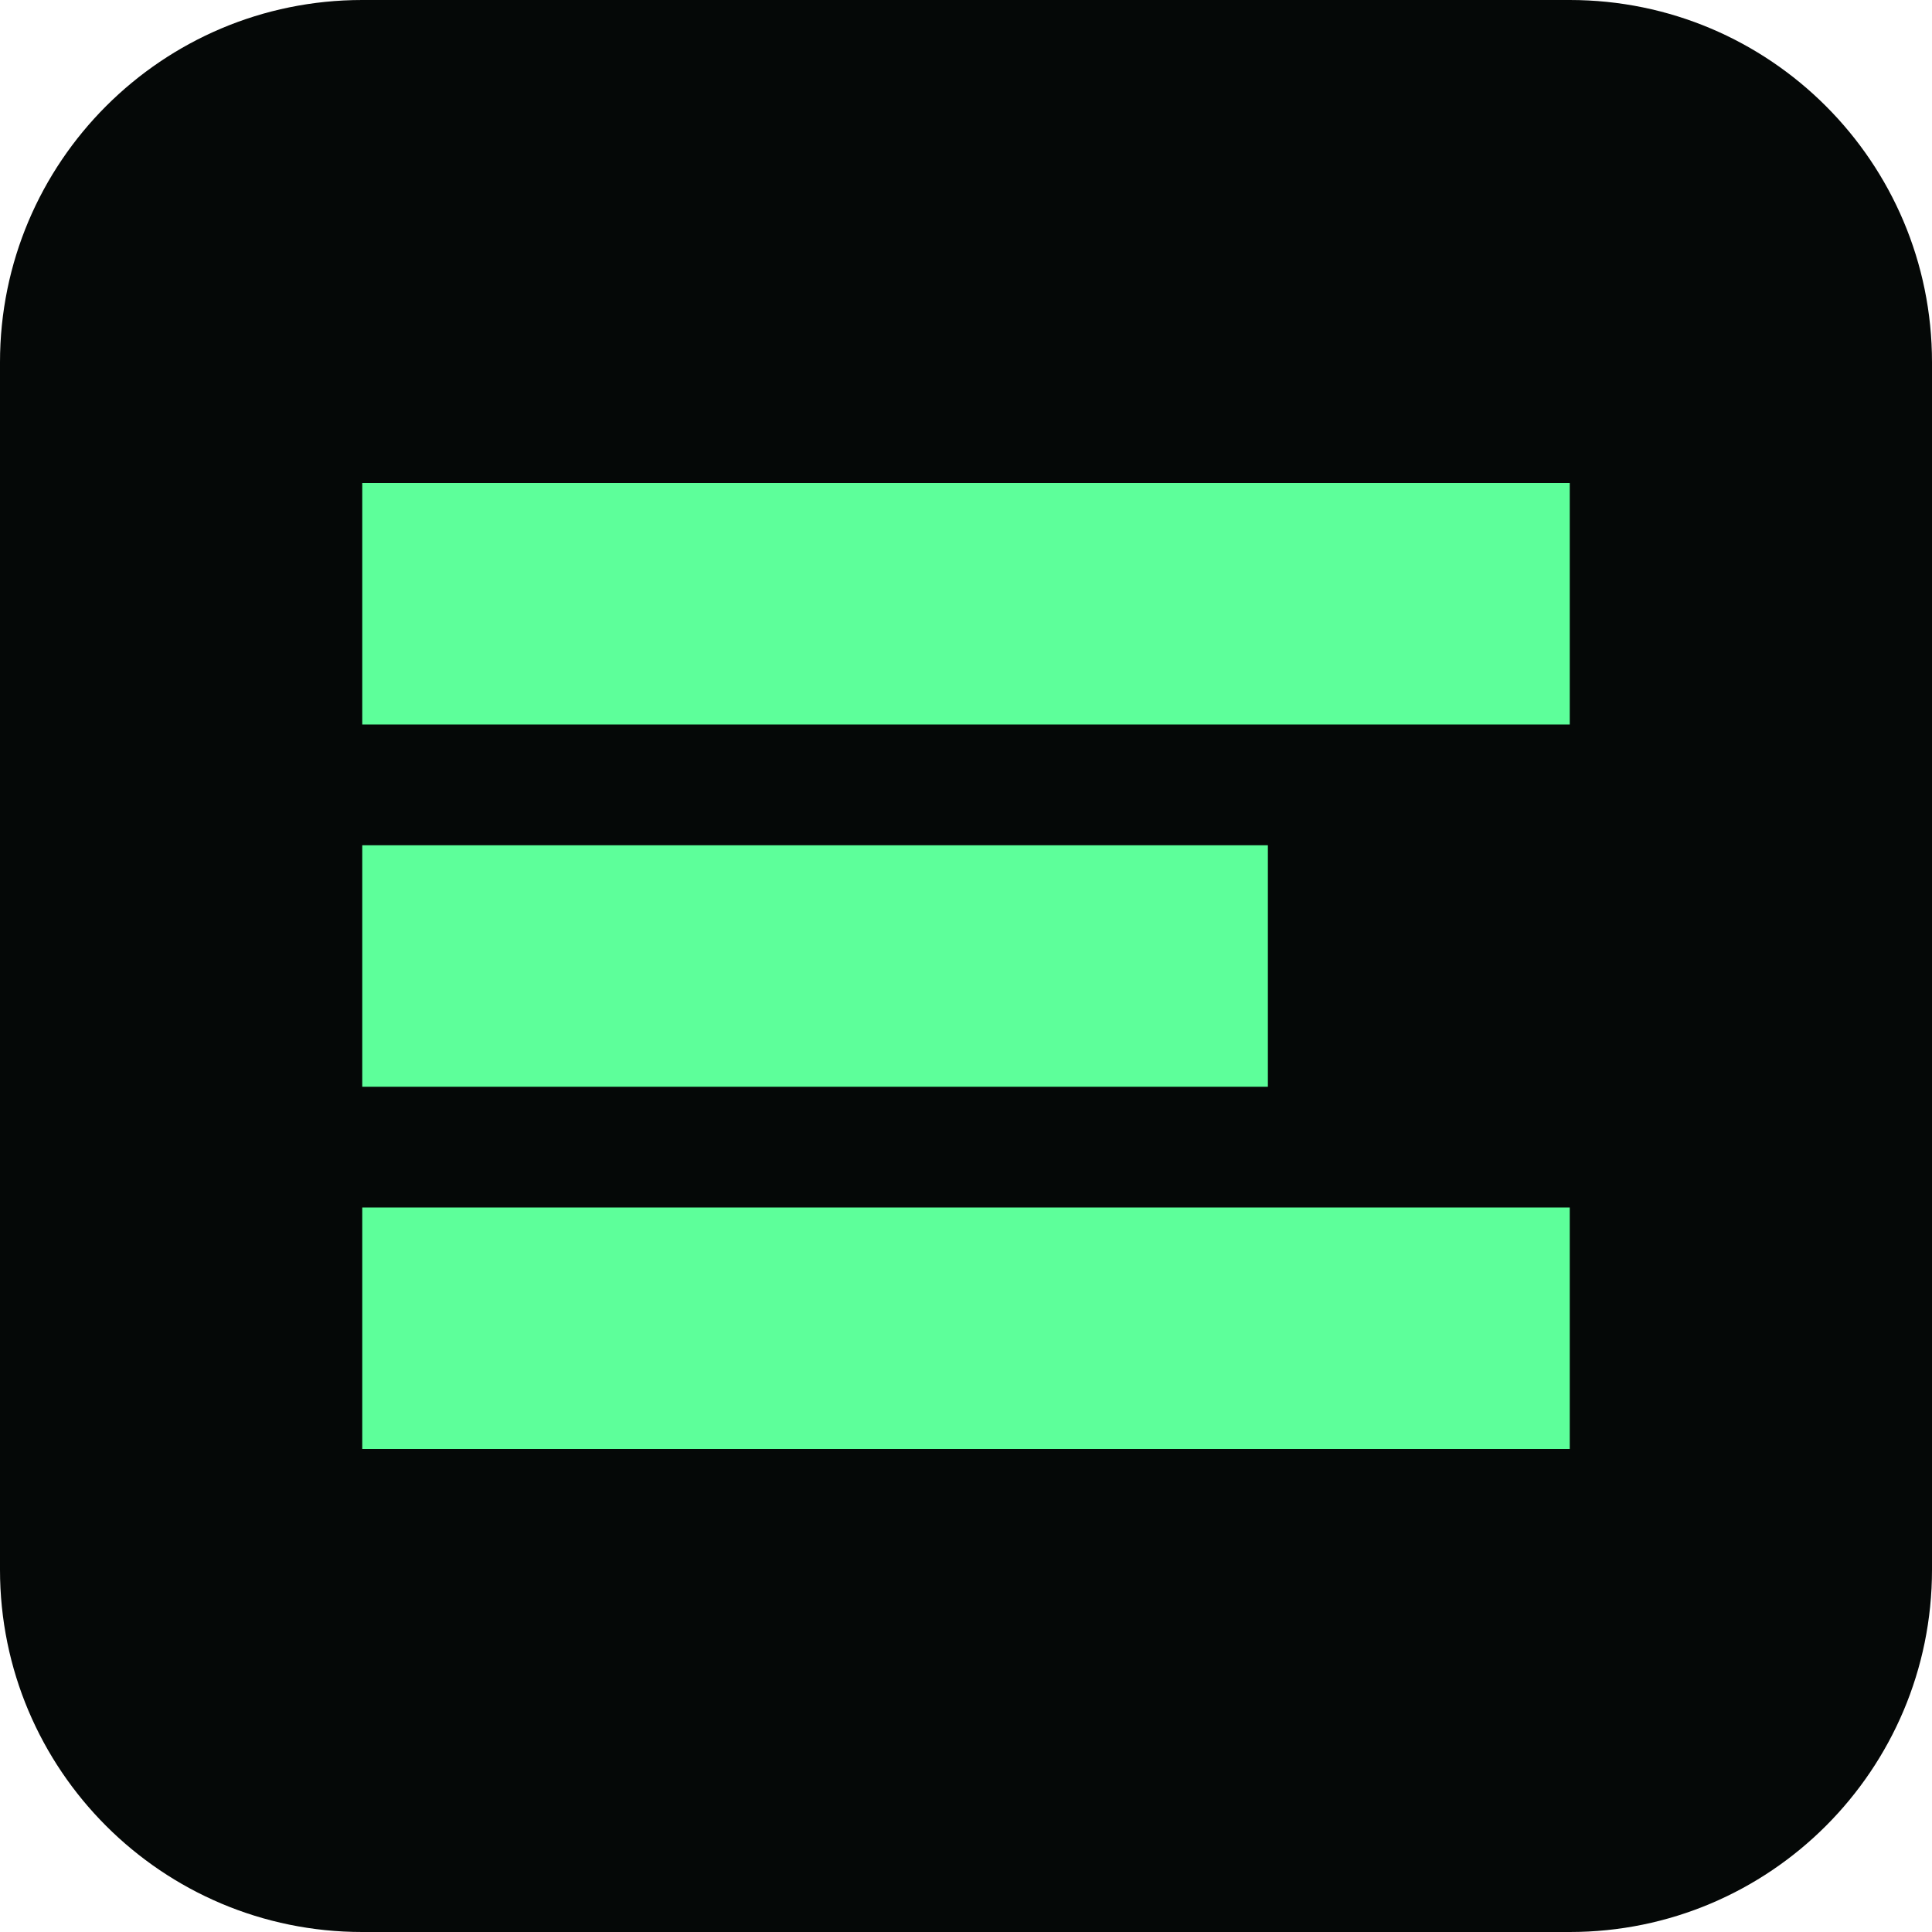
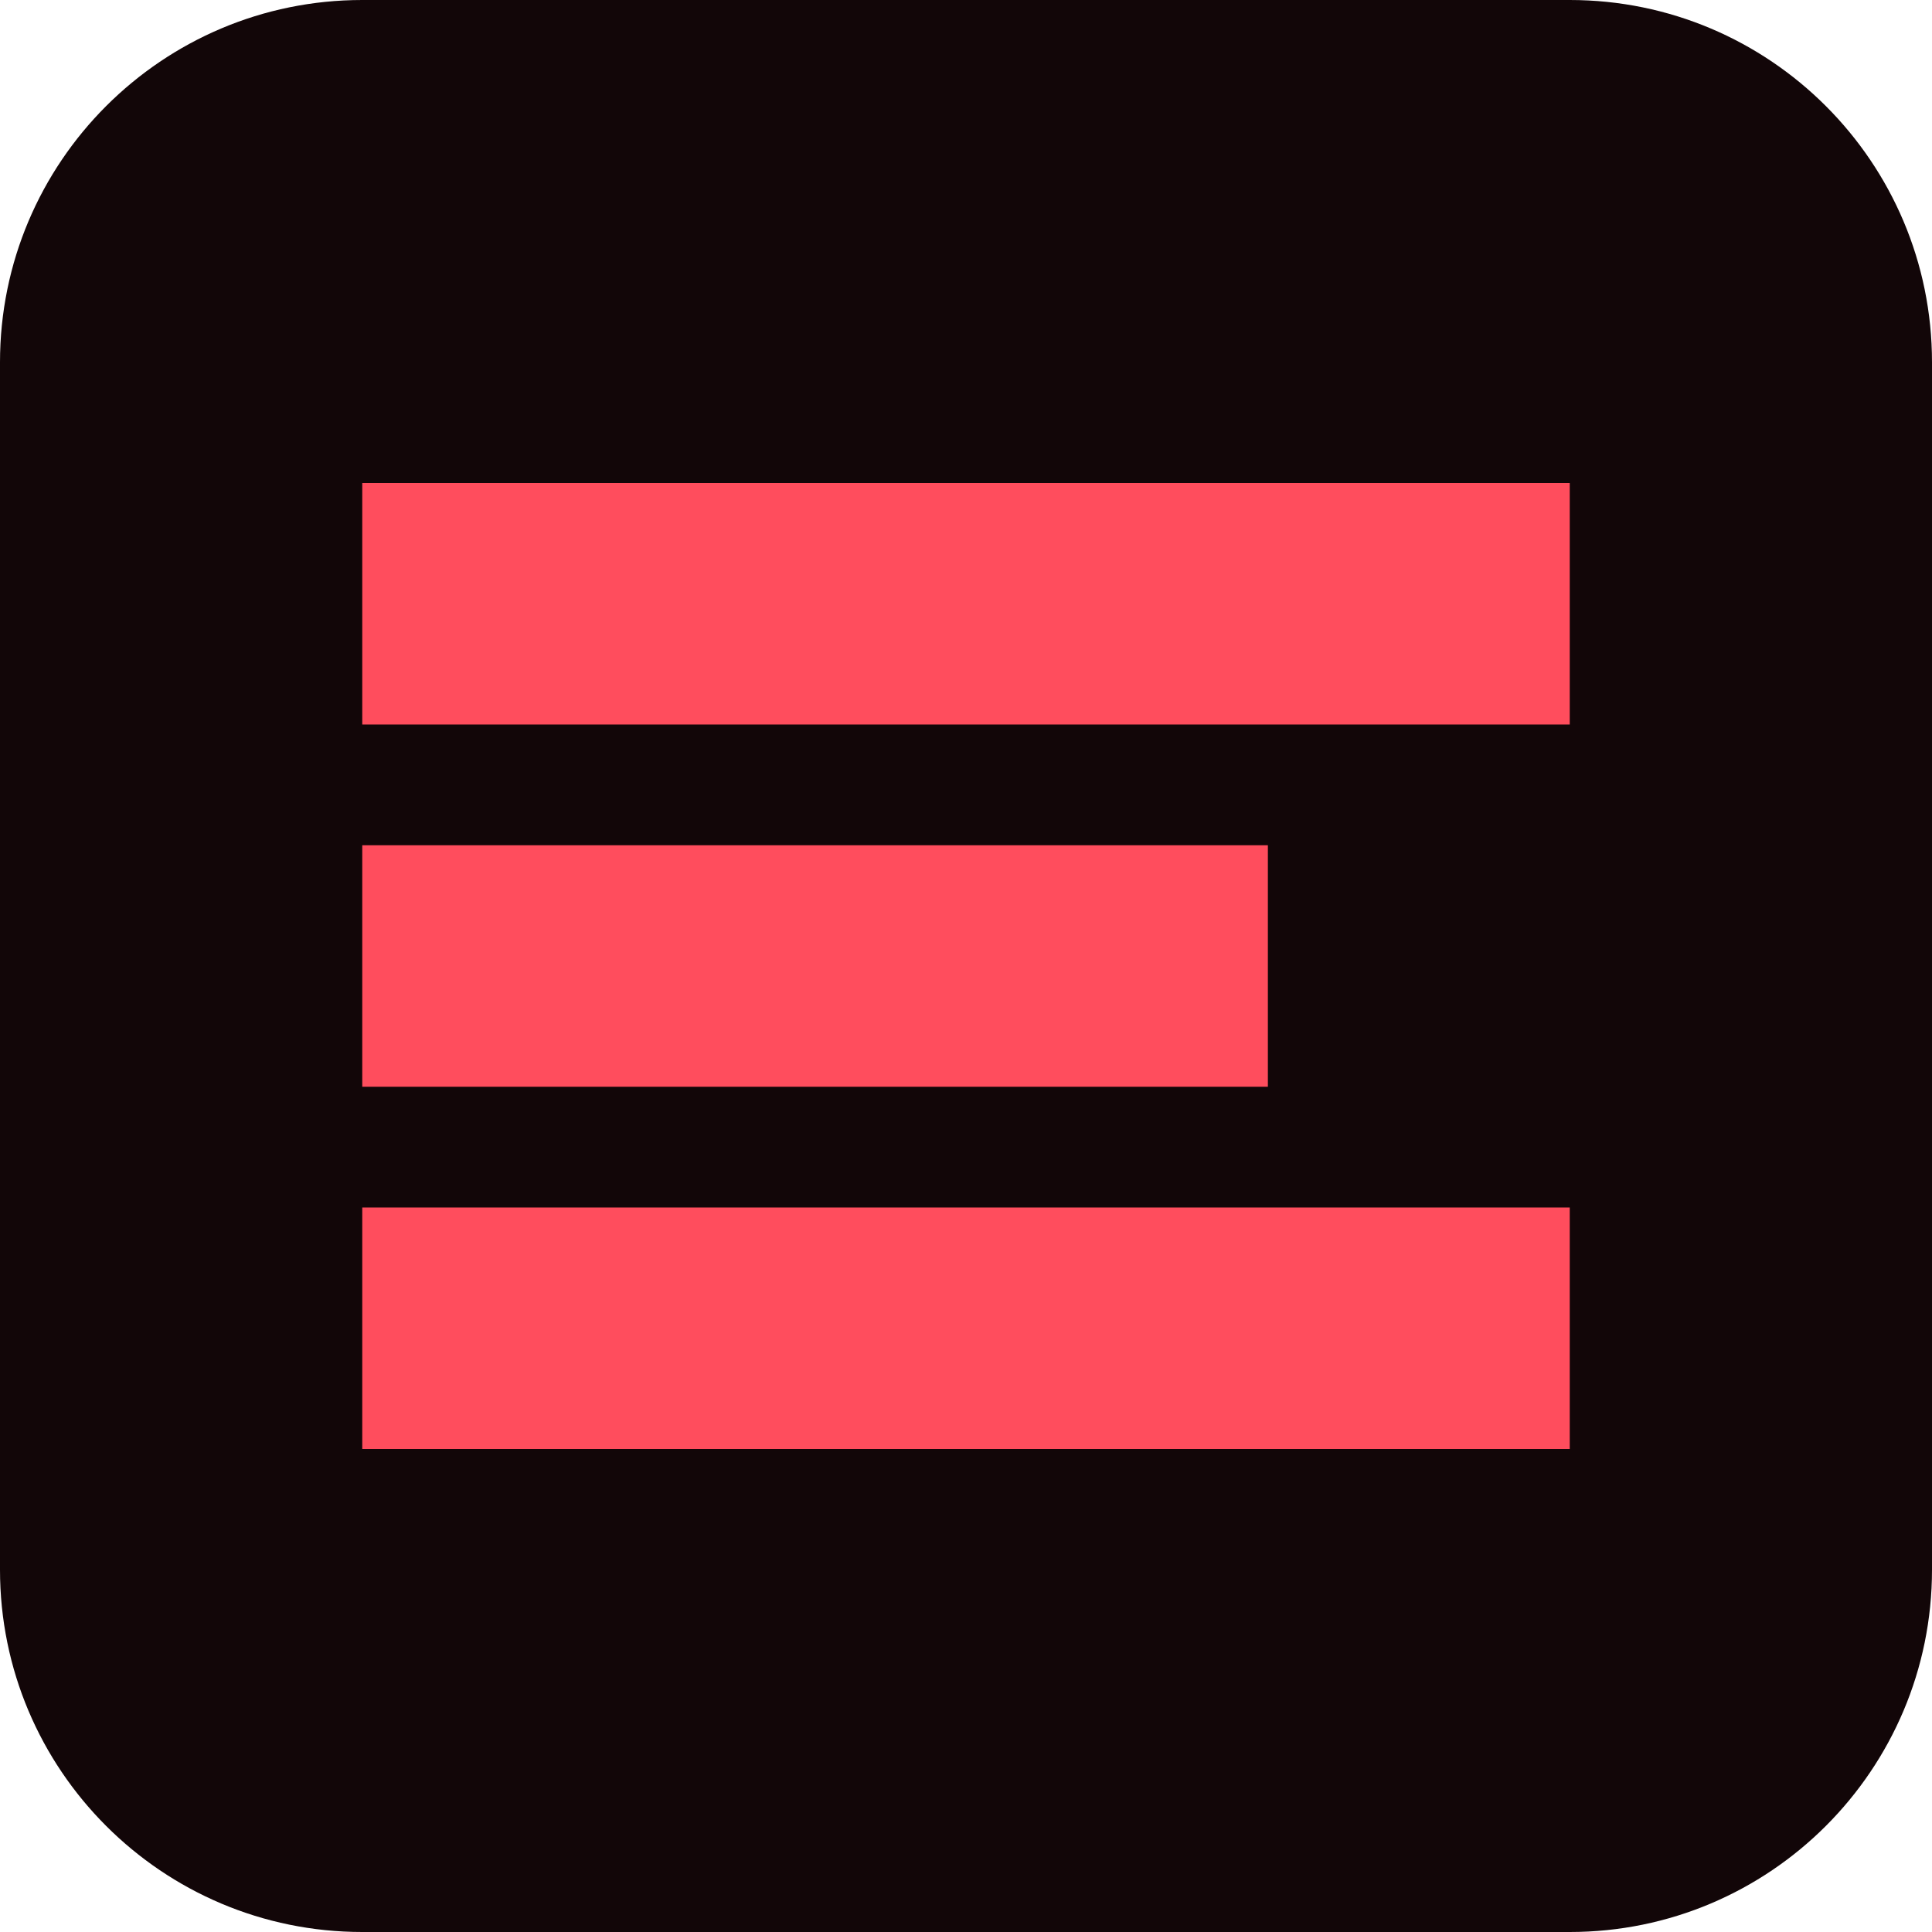
<svg xmlns="http://www.w3.org/2000/svg" viewBox="0 0 512 512">
-   <rect width="512" height="512" rx="96" fill="#050807" />
-   <path d="M96 128h320v64H96zm0 96h240v64H96zm0 96h320v64H96z" fill="#5dff9a" />
+   <rect width="512" height="512" rx="96" fill="#120608" />
+   <path d="M96 128h320v64H96zm0 96h240v64H96zm0 96h320v64H96z" fill="#ff4d5d" />
</svg>
